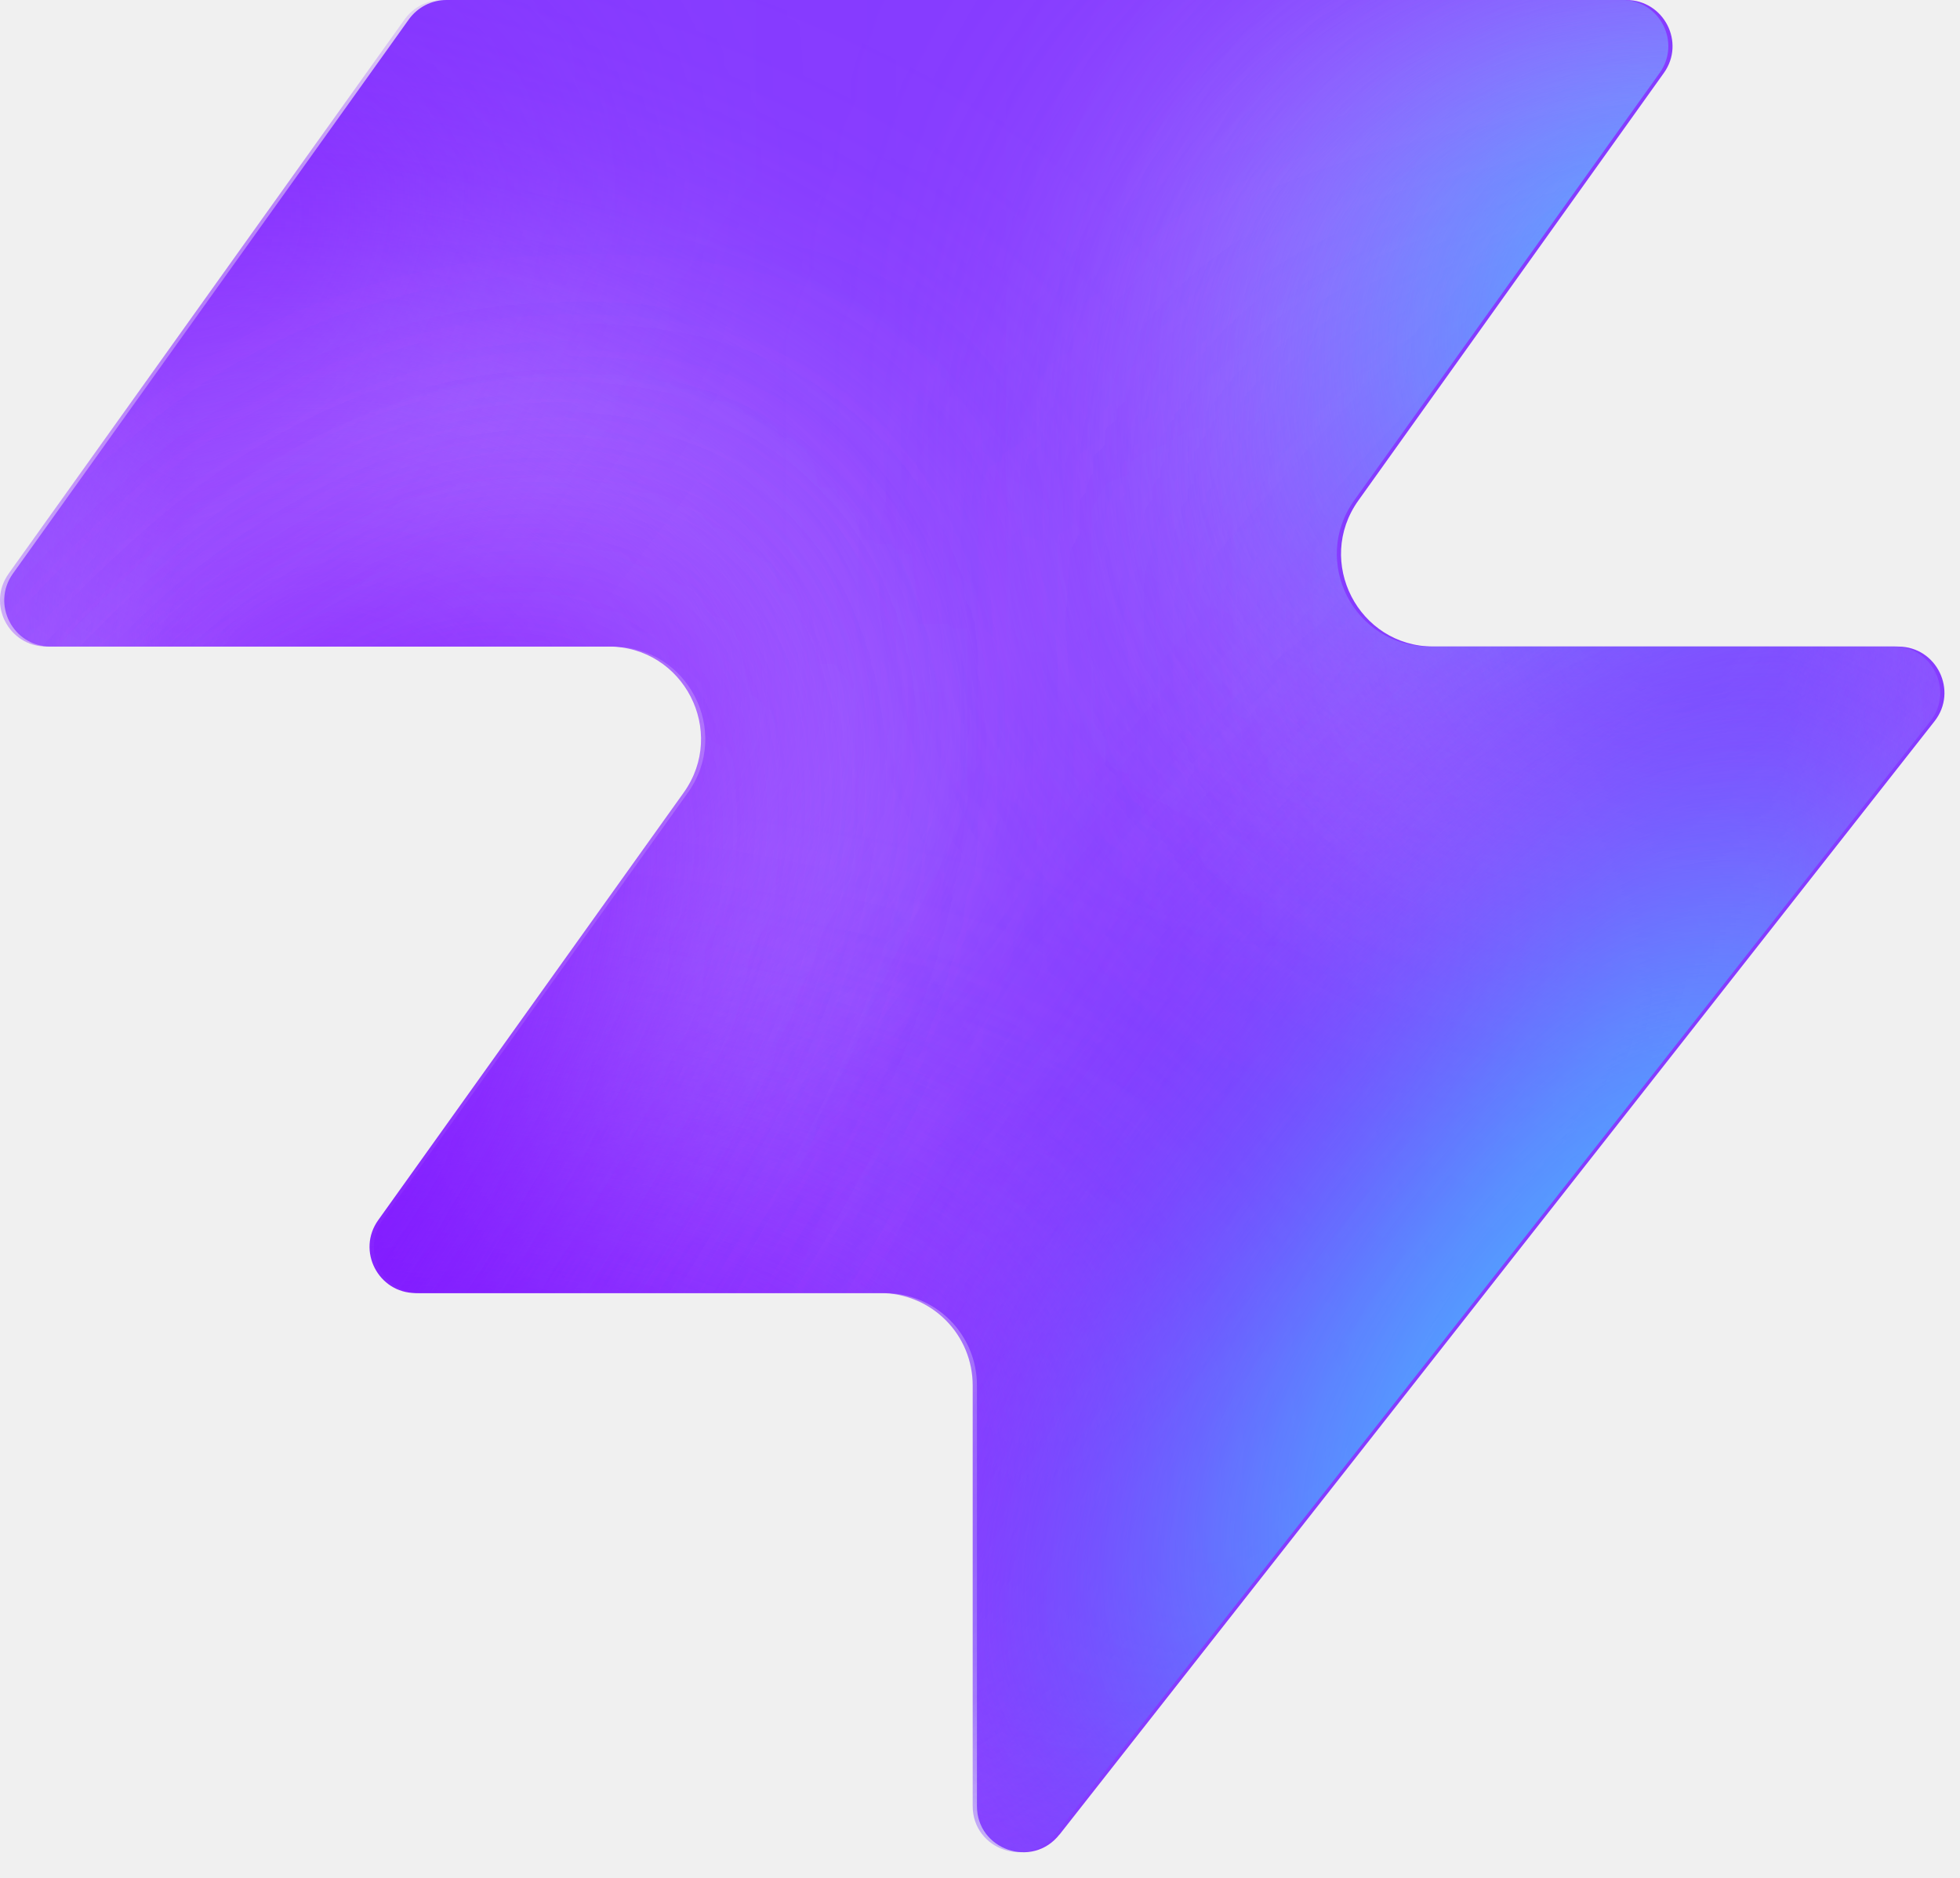
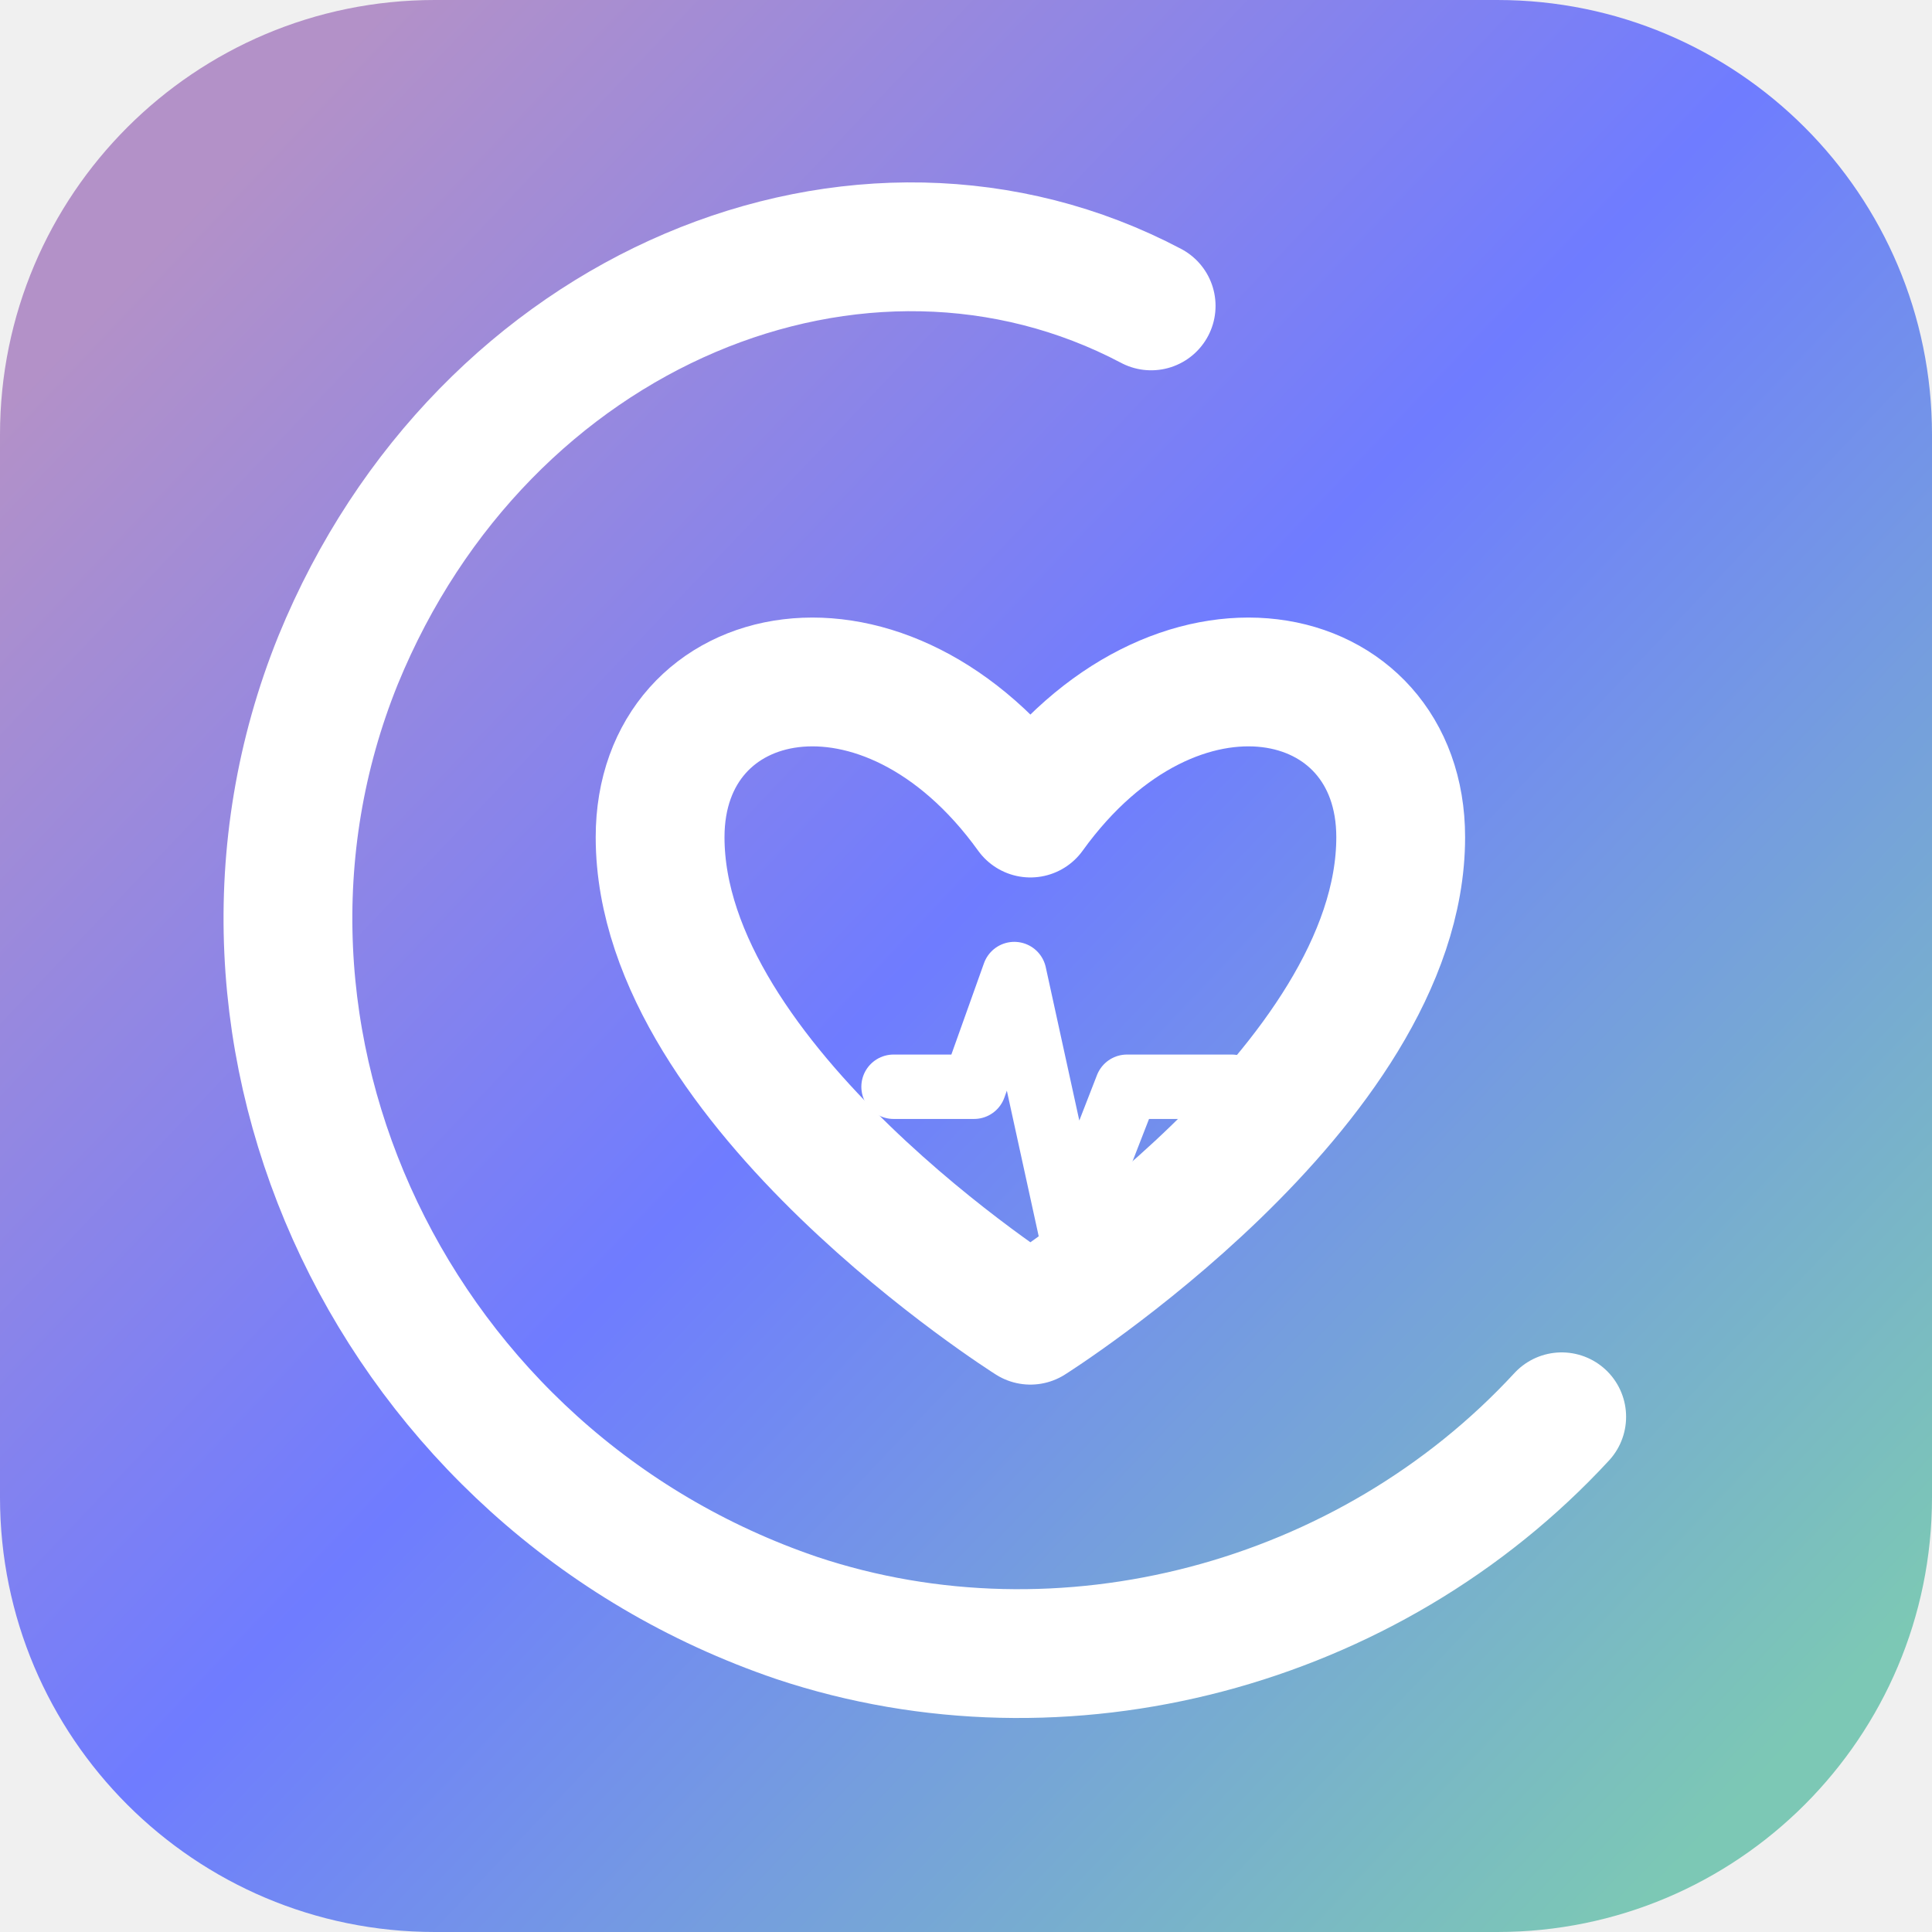
- <svg xmlns="http://www.w3.org/2000/svg" width="48" height="46" fill="none" viewBox="0 0 48 46">
-   <path fill="#863bff" d="M25.946 44.938c-.664.845-2.021.375-2.021-.698V33.937a2.26 2.26 0 0 0-2.262-2.262H10.287c-.92 0-1.456-1.04-.92-1.788l7.48-10.471c1.07-1.497 0-3.578-1.842-3.578H1.237c-.92 0-1.456-1.04-.92-1.788L10.013.474c.214-.297.556-.474.92-.474h28.894c.92 0 1.456 1.04.92 1.788l-7.48 10.471c-1.07 1.498 0 3.579 1.842 3.579h11.377c.943 0 1.473 1.088.89 1.83L25.947 44.94z" style="fill:#863bff;fill:color(display-p3 .525 .23 1);fill-opacity:1" />
-   <mask id="a" width="48" height="46" x="0" y="0" maskUnits="userSpaceOnUse" style="mask-type:alpha">
-     <path fill="#000" d="M25.842 44.938c-.664.844-2.021.375-2.021-.698V33.937a2.26 2.26 0 0 0-2.262-2.262H10.183c-.92 0-1.456-1.04-.92-1.788l7.48-10.471c1.07-1.498 0-3.579-1.842-3.579H1.133c-.92 0-1.456-1.04-.92-1.787L9.91.473c.214-.297.556-.474.92-.474h28.894c.92 0 1.456 1.04.92 1.788l-7.48 10.471c-1.07 1.498 0 3.578 1.842 3.578h11.377c.943 0 1.473 1.088.89 1.832L25.843 44.94z" style="fill:#000;fill-opacity:1" />
-   </mask>
-   <g mask="url(#a)">
-     <g filter="url(#b)">
-       <ellipse cx="5.508" cy="14.704" fill="#ede6ff" rx="5.508" ry="14.704" style="fill:#ede6ff;fill:color(display-p3 .927 .903 1);fill-opacity:1" transform="matrix(.00324 1 1 -.00324 -4.47 31.516)" />
-     </g>
-     <g filter="url(#c)">
-       <ellipse cx="10.399" cy="29.851" fill="#ede6ff" rx="10.399" ry="29.851" style="fill:#ede6ff;fill:color(display-p3 .927 .903 1);fill-opacity:1" transform="matrix(.00324 1 1 -.00324 -39.328 7.883)" />
-     </g>
-     <g filter="url(#d)">
-       <ellipse cx="5.508" cy="30.487" fill="#7e14ff" rx="5.508" ry="30.487" style="fill:#7e14ff;fill:color(display-p3 .492 .077 1);fill-opacity:1" transform="rotate(89.814 -25.913 -14.639)scale(1 -1)" />
-     </g>
-     <g filter="url(#e)">
-       <ellipse cx="5.508" cy="30.599" fill="#7e14ff" rx="5.508" ry="30.599" style="fill:#7e14ff;fill:color(display-p3 .492 .077 1);fill-opacity:1" transform="rotate(89.814 -32.644 -3.334)scale(1 -1)" />
-     </g>
-     <g filter="url(#f)">
-       <ellipse cx="5.508" cy="30.599" fill="#7e14ff" rx="5.508" ry="30.599" style="fill:#7e14ff;fill:color(display-p3 .492 .077 1);fill-opacity:1" transform="matrix(.00324 1 1 -.00324 -34.34 30.47)" />
-     </g>
-     <g filter="url(#g)">
-       <ellipse cx="14.072" cy="22.078" fill="#ede6ff" rx="14.072" ry="22.078" style="fill:#ede6ff;fill:color(display-p3 .927 .903 1);fill-opacity:1" transform="rotate(93.35 24.506 48.493)scale(-1 1)" />
-     </g>
-     <g filter="url(#h)">
-       <ellipse cx="3.47" cy="21.501" fill="#7e14ff" rx="3.47" ry="21.501" style="fill:#7e14ff;fill:color(display-p3 .492 .077 1);fill-opacity:1" transform="rotate(89.009 28.708 47.59)scale(-1 1)" />
-     </g>
-     <g filter="url(#i)">
-       <ellipse cx="3.47" cy="21.501" fill="#7e14ff" rx="3.47" ry="21.501" style="fill:#7e14ff;fill:color(display-p3 .492 .077 1);fill-opacity:1" transform="rotate(89.009 28.708 47.59)scale(-1 1)" />
-     </g>
-     <g filter="url(#j)">
-       <ellipse cx=".387" cy="8.972" fill="#7e14ff" rx="4.407" ry="29.108" style="fill:#7e14ff;fill:color(display-p3 .492 .077 1);fill-opacity:1" transform="rotate(39.51 .387 8.972)" />
-     </g>
-     <g filter="url(#k)">
-       <ellipse cx="47.523" cy="-6.092" fill="#7e14ff" rx="4.407" ry="29.108" style="fill:#7e14ff;fill:color(display-p3 .492 .077 1);fill-opacity:1" transform="rotate(37.892 47.523 -6.092)" />
-     </g>
-     <g filter="url(#l)">
-       <ellipse cx="41.412" cy="6.333" fill="#47bfff" rx="5.971" ry="9.665" style="fill:#47bfff;fill:color(display-p3 .28 .748 1);fill-opacity:1" transform="rotate(37.892 41.412 6.333)" />
-     </g>
-     <g filter="url(#m)">
-       <ellipse cx="-1.879" cy="38.332" fill="#7e14ff" rx="4.407" ry="29.108" style="fill:#7e14ff;fill:color(display-p3 .492 .077 1);fill-opacity:1" transform="rotate(37.892 -1.88 38.332)" />
-     </g>
-     <g filter="url(#n)">
-       <ellipse cx="-1.879" cy="38.332" fill="#7e14ff" rx="4.407" ry="29.108" style="fill:#7e14ff;fill:color(display-p3 .492 .077 1);fill-opacity:1" transform="rotate(37.892 -1.88 38.332)" />
-     </g>
-     <g filter="url(#o)">
-       <ellipse cx="35.651" cy="29.907" fill="#7e14ff" rx="4.407" ry="29.108" style="fill:#7e14ff;fill:color(display-p3 .492 .077 1);fill-opacity:1" transform="rotate(37.892 35.651 29.907)" />
-     </g>
-     <g filter="url(#p)">
-       <ellipse cx="38.418" cy="32.4" fill="#47bfff" rx="5.971" ry="15.297" style="fill:#47bfff;fill:color(display-p3 .28 .748 1);fill-opacity:1" transform="rotate(37.892 38.418 32.4)" />
-     </g>
-   </g>
+ <svg xmlns="http://www.w3.org/2000/svg" width="48" height="48" viewBox="0 0 240 240" fill="none">
  <defs>
-     <filter id="b" width="60.045" height="41.654" x="-19.77" y="16.149" color-interpolation-filters="sRGB" filterUnits="userSpaceOnUse">
-       <feFlood flood-opacity="0" result="BackgroundImageFix" />
-       <feBlend in="SourceGraphic" in2="BackgroundImageFix" result="shape" />
-       <feGaussianBlur result="effect1_foregroundBlur_2002_17158" stdDeviation="7.659" />
-     </filter>
-     <filter id="c" width="90.34" height="51.437" x="-54.613" y="-7.533" color-interpolation-filters="sRGB" filterUnits="userSpaceOnUse">
-       <feFlood flood-opacity="0" result="BackgroundImageFix" />
-       <feBlend in="SourceGraphic" in2="BackgroundImageFix" result="shape" />
-       <feGaussianBlur result="effect1_foregroundBlur_2002_17158" stdDeviation="7.659" />
-     </filter>
-     <filter id="d" width="79.355" height="29.4" x="-49.64" y="2.03" color-interpolation-filters="sRGB" filterUnits="userSpaceOnUse">
-       <feFlood flood-opacity="0" result="BackgroundImageFix" />
-       <feBlend in="SourceGraphic" in2="BackgroundImageFix" result="shape" />
-       <feGaussianBlur result="effect1_foregroundBlur_2002_17158" stdDeviation="4.596" />
-     </filter>
-     <filter id="e" width="79.579" height="29.4" x="-45.045" y="20.029" color-interpolation-filters="sRGB" filterUnits="userSpaceOnUse">
-       <feFlood flood-opacity="0" result="BackgroundImageFix" />
-       <feBlend in="SourceGraphic" in2="BackgroundImageFix" result="shape" />
-       <feGaussianBlur result="effect1_foregroundBlur_2002_17158" stdDeviation="4.596" />
-     </filter>
-     <filter id="f" width="79.579" height="29.4" x="-43.513" y="21.178" color-interpolation-filters="sRGB" filterUnits="userSpaceOnUse">
-       <feFlood flood-opacity="0" result="BackgroundImageFix" />
-       <feBlend in="SourceGraphic" in2="BackgroundImageFix" result="shape" />
-       <feGaussianBlur result="effect1_foregroundBlur_2002_17158" stdDeviation="4.596" />
-     </filter>
-     <filter id="g" width="74.749" height="58.852" x="15.756" y="-17.901" color-interpolation-filters="sRGB" filterUnits="userSpaceOnUse">
-       <feFlood flood-opacity="0" result="BackgroundImageFix" />
-       <feBlend in="SourceGraphic" in2="BackgroundImageFix" result="shape" />
-       <feGaussianBlur result="effect1_foregroundBlur_2002_17158" stdDeviation="7.659" />
-     </filter>
-     <filter id="h" width="61.377" height="25.362" x="23.548" y="2.284" color-interpolation-filters="sRGB" filterUnits="userSpaceOnUse">
-       <feFlood flood-opacity="0" result="BackgroundImageFix" />
-       <feBlend in="SourceGraphic" in2="BackgroundImageFix" result="shape" />
-       <feGaussianBlur result="effect1_foregroundBlur_2002_17158" stdDeviation="4.596" />
-     </filter>
-     <filter id="i" width="61.377" height="25.362" x="23.548" y="2.284" color-interpolation-filters="sRGB" filterUnits="userSpaceOnUse">
-       <feFlood flood-opacity="0" result="BackgroundImageFix" />
-       <feBlend in="SourceGraphic" in2="BackgroundImageFix" result="shape" />
-       <feGaussianBlur result="effect1_foregroundBlur_2002_17158" stdDeviation="4.596" />
-     </filter>
-     <filter id="j" width="56.045" height="63.649" x="-27.636" y="-22.853" color-interpolation-filters="sRGB" filterUnits="userSpaceOnUse">
-       <feFlood flood-opacity="0" result="BackgroundImageFix" />
-       <feBlend in="SourceGraphic" in2="BackgroundImageFix" result="shape" />
-       <feGaussianBlur result="effect1_foregroundBlur_2002_17158" stdDeviation="4.596" />
-     </filter>
-     <filter id="k" width="54.814" height="64.646" x="20.116" y="-38.415" color-interpolation-filters="sRGB" filterUnits="userSpaceOnUse">
-       <feFlood flood-opacity="0" result="BackgroundImageFix" />
-       <feBlend in="SourceGraphic" in2="BackgroundImageFix" result="shape" />
-       <feGaussianBlur result="effect1_foregroundBlur_2002_17158" stdDeviation="4.596" />
-     </filter>
-     <filter id="l" width="33.541" height="35.313" x="24.641" y="-11.323" color-interpolation-filters="sRGB" filterUnits="userSpaceOnUse">
-       <feFlood flood-opacity="0" result="BackgroundImageFix" />
-       <feBlend in="SourceGraphic" in2="BackgroundImageFix" result="shape" />
-       <feGaussianBlur result="effect1_foregroundBlur_2002_17158" stdDeviation="4.596" />
-     </filter>
-     <filter id="m" width="54.814" height="64.646" x="-29.286" y="6.009" color-interpolation-filters="sRGB" filterUnits="userSpaceOnUse">
-       <feFlood flood-opacity="0" result="BackgroundImageFix" />
-       <feBlend in="SourceGraphic" in2="BackgroundImageFix" result="shape" />
-       <feGaussianBlur result="effect1_foregroundBlur_2002_17158" stdDeviation="4.596" />
-     </filter>
-     <filter id="n" width="54.814" height="64.646" x="-29.286" y="6.009" color-interpolation-filters="sRGB" filterUnits="userSpaceOnUse">
-       <feFlood flood-opacity="0" result="BackgroundImageFix" />
-       <feBlend in="SourceGraphic" in2="BackgroundImageFix" result="shape" />
-       <feGaussianBlur result="effect1_foregroundBlur_2002_17158" stdDeviation="4.596" />
-     </filter>
-     <filter id="o" width="54.814" height="64.646" x="8.244" y="-2.416" color-interpolation-filters="sRGB" filterUnits="userSpaceOnUse">
-       <feFlood flood-opacity="0" result="BackgroundImageFix" />
-       <feBlend in="SourceGraphic" in2="BackgroundImageFix" result="shape" />
-       <feGaussianBlur result="effect1_foregroundBlur_2002_17158" stdDeviation="4.596" />
-     </filter>
-     <filter id="p" width="39.409" height="43.623" x="18.713" y="10.588" color-interpolation-filters="sRGB" filterUnits="userSpaceOnUse">
-       <feFlood flood-opacity="0" result="BackgroundImageFix" />
-       <feBlend in="SourceGraphic" in2="BackgroundImageFix" result="shape" />
-       <feGaussianBlur result="effect1_foregroundBlur_2002_17158" stdDeviation="4.596" />
-     </filter>
+     <linearGradient id="favGrad" x1="20" y1="30" x2="220" y2="220" gradientUnits="userSpaceOnUse">
+       <stop offset="0%" stop-color="#B391C8" />
+       <stop offset="47%" stop-color="#6F7CFF" />
+       <stop offset="100%" stop-color="#7CC8B5" />
+     </linearGradient>
  </defs>
+   <rect width="240" height="240" rx="54" fill="url(#favGrad)" />
+   <path d="M143 38 C107 19 60 38 42 82 C23 129 49 184 99 201 C132 212 170 202 194 176" fill="none" stroke="white" stroke-width="16" stroke-linecap="round" stroke-linejoin="round" />
+   <path d="M82 104 C82 82 110 76 128 101 C146 76 174 82 174 104 C174 135 128 164 128 164 C128 164 82 135 82 104 Z" fill="none" stroke="white" stroke-width="16" stroke-linecap="round" stroke-linejoin="round" />
+   <path d="M111 135 L121 135 L126 121 L133 153 L140 135 L153 135" fill="none" stroke="white" stroke-width="8" stroke-linecap="round" stroke-linejoin="round" />
</svg>
